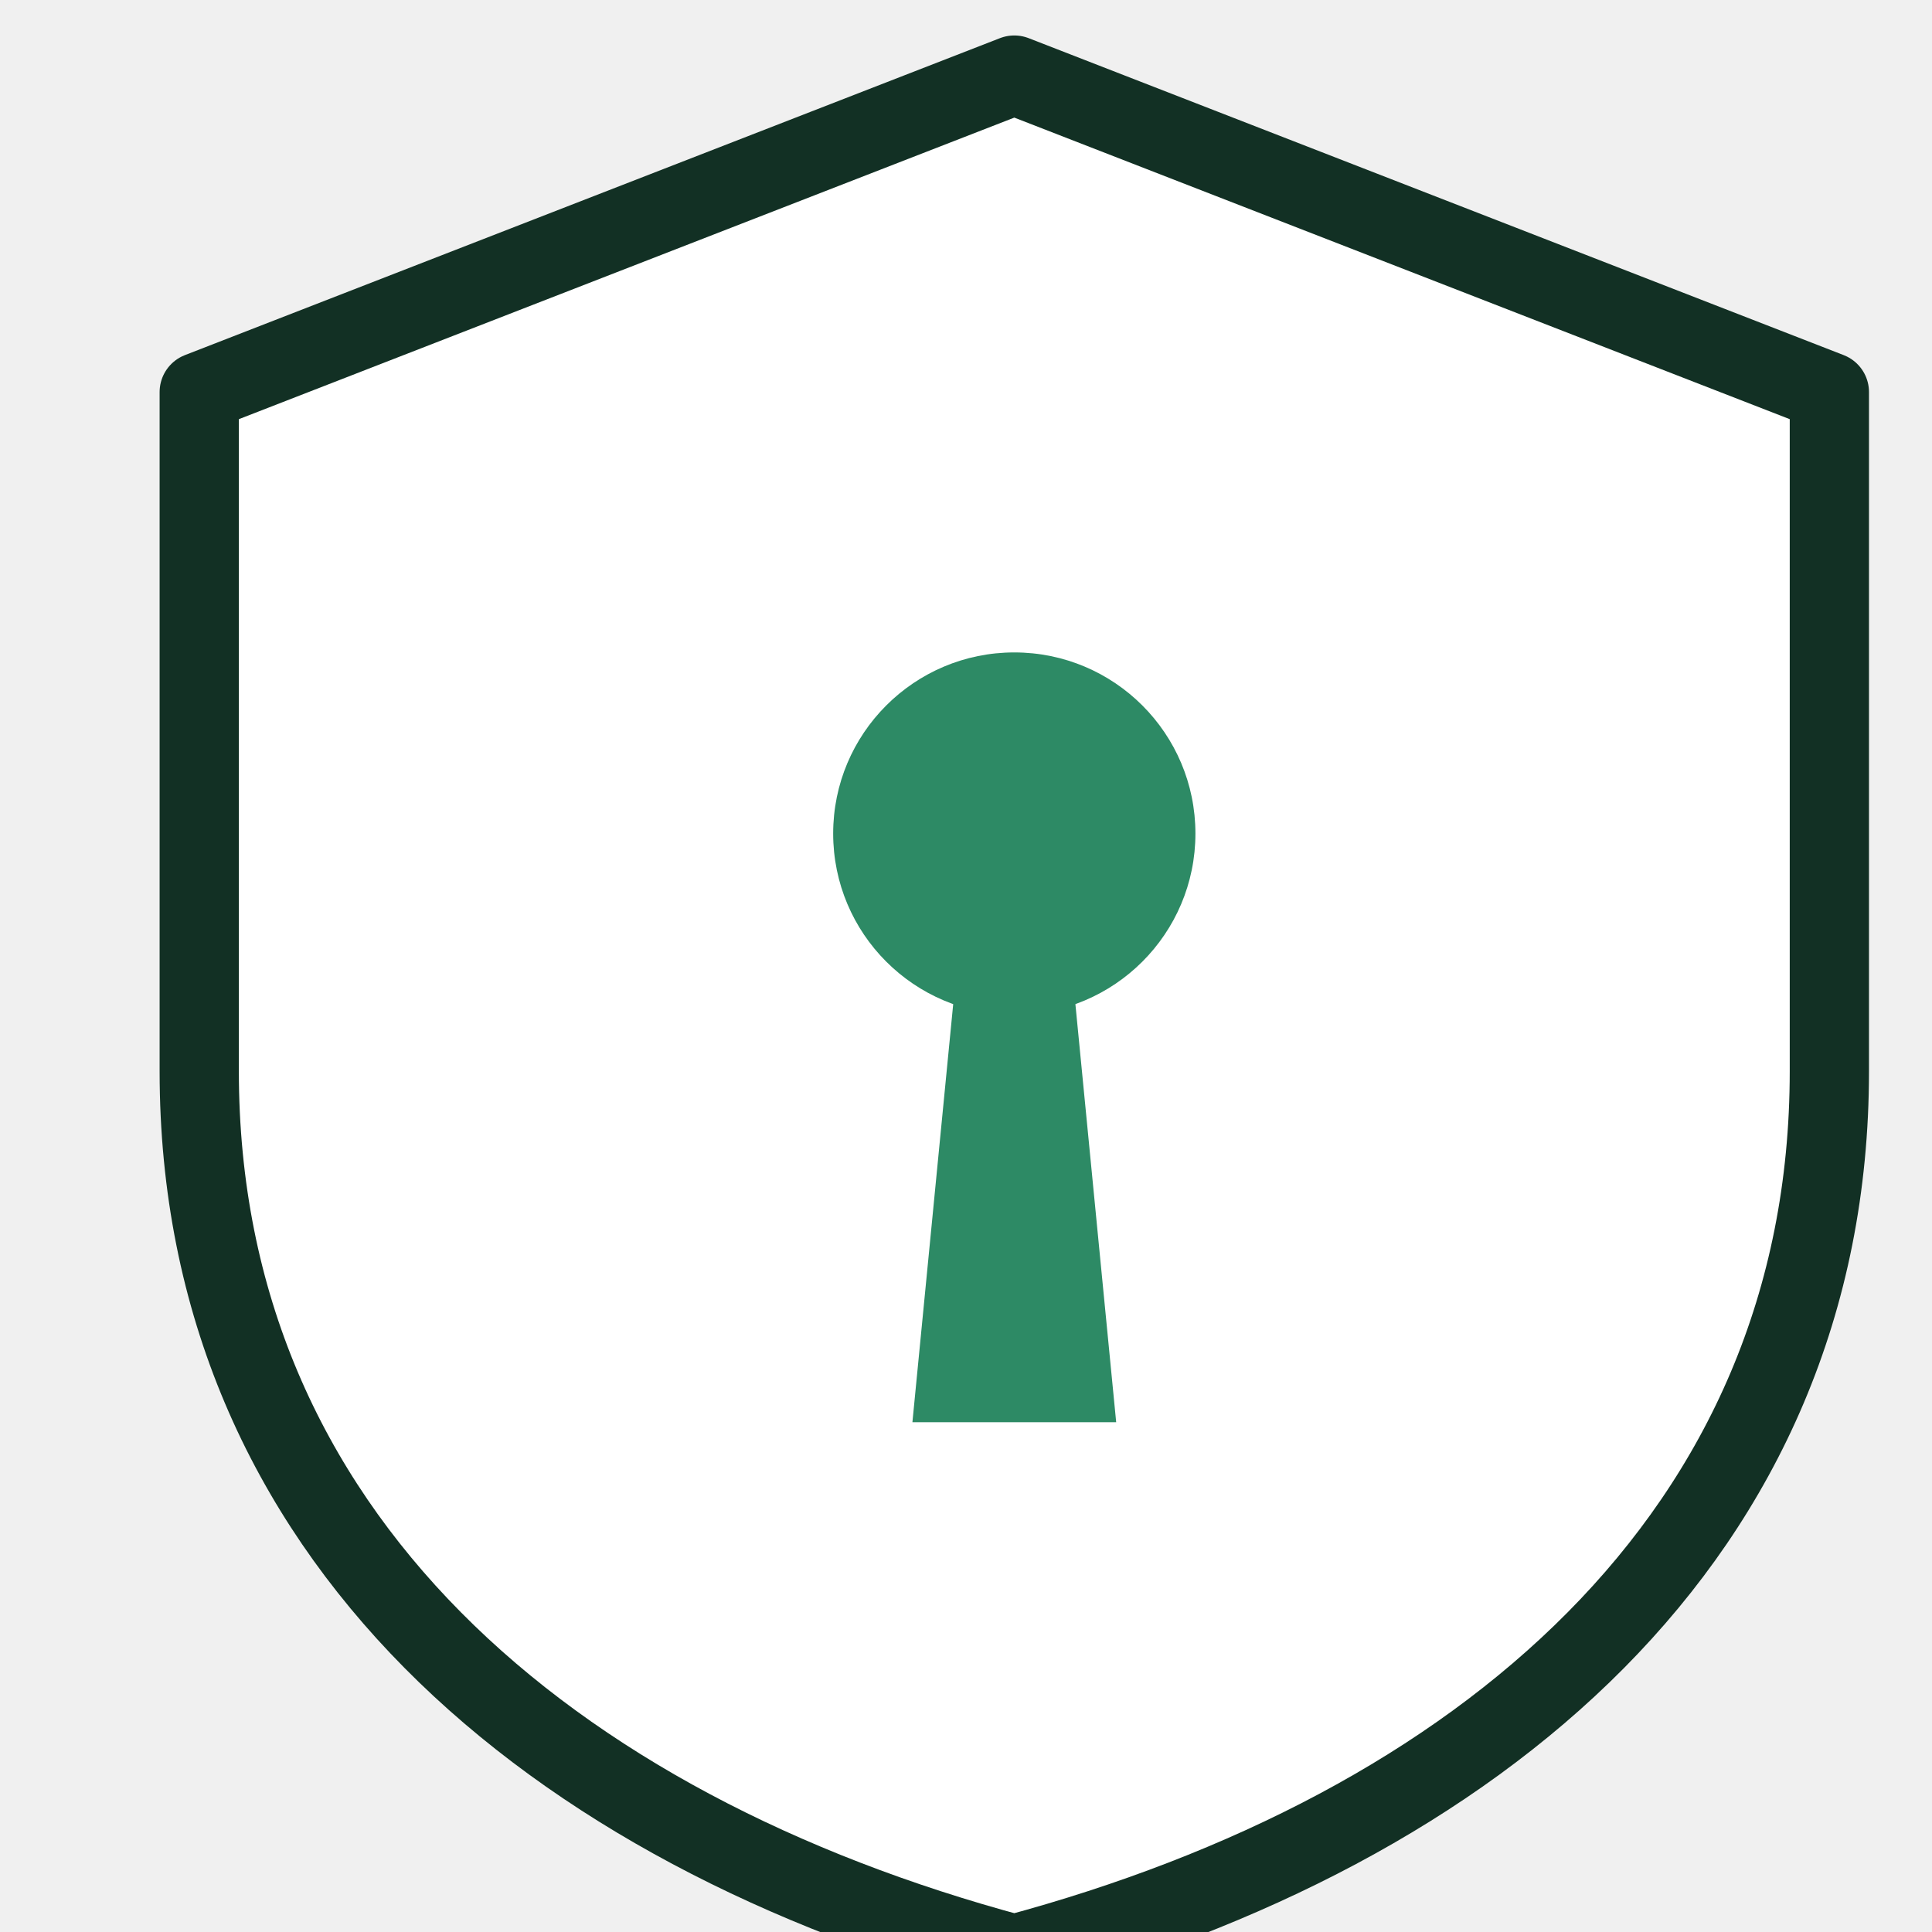
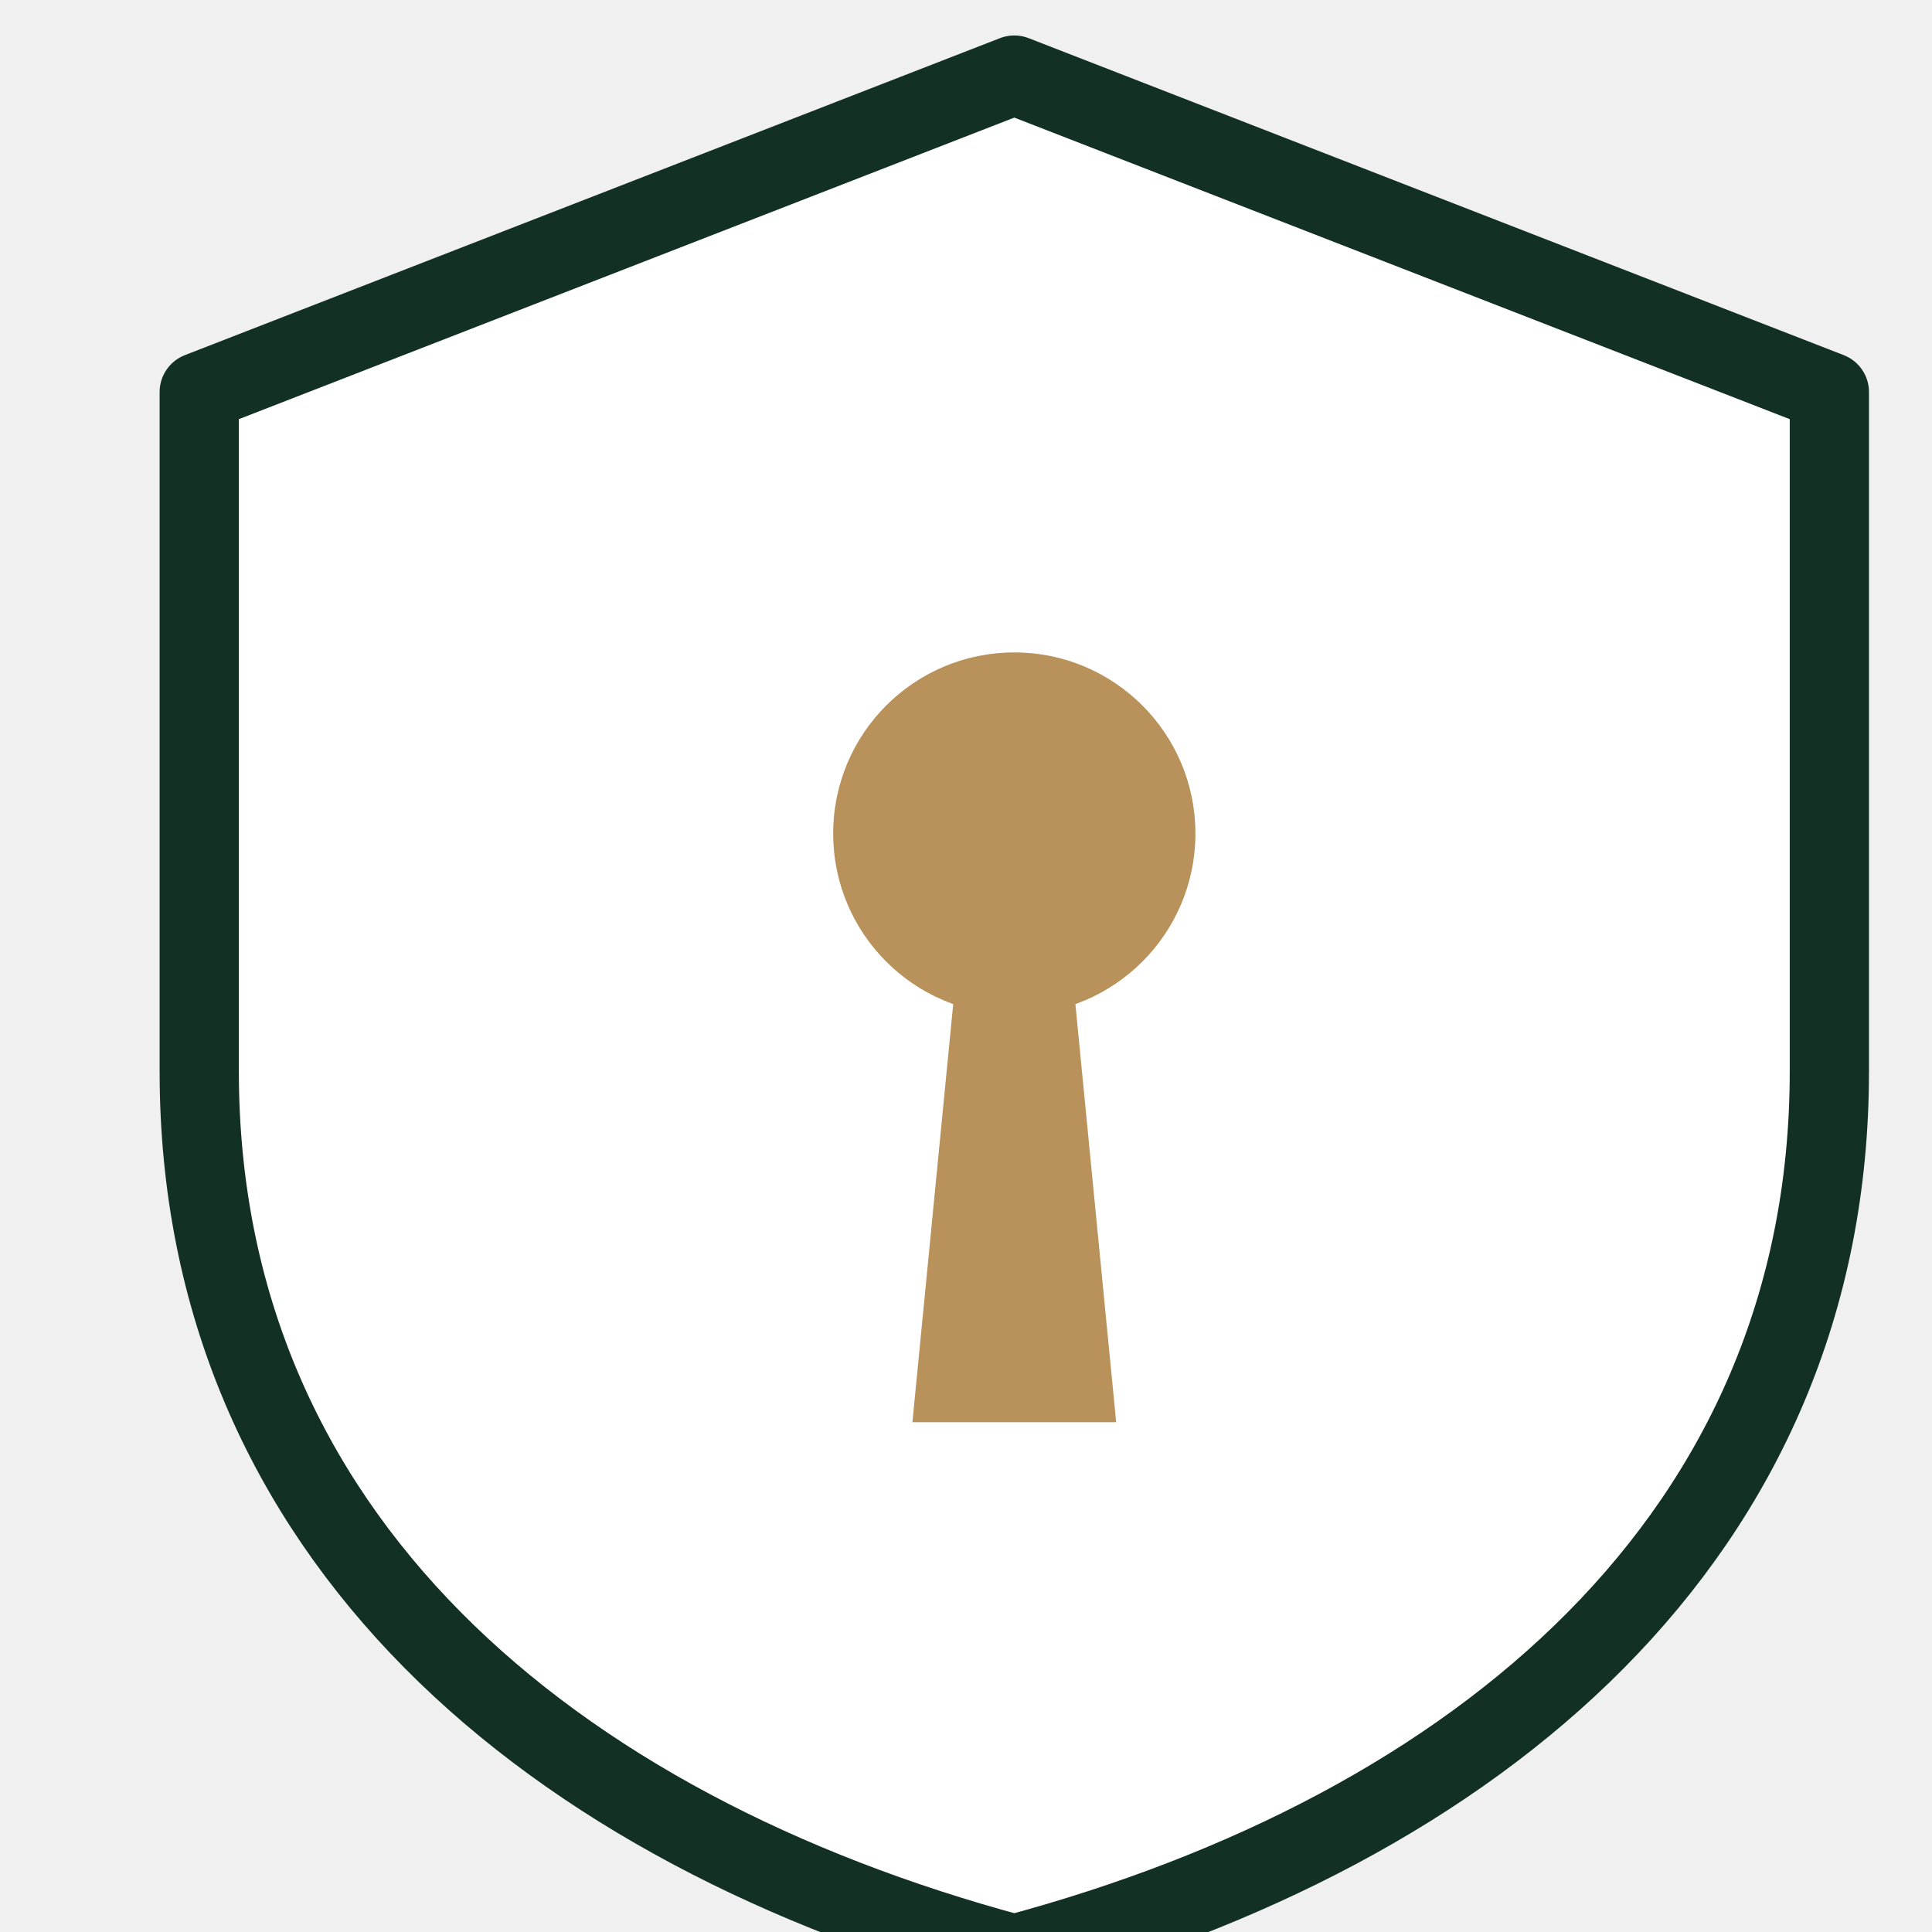
<svg xmlns="http://www.w3.org/2000/svg" viewBox="0 0 512 512">
  <g transform="translate(-115.2,-118.1) scale(1.5)">
    <path d="M256 92 L400 148 V268 C400 350 338 402 256 424 C174 402 112 350 112 268 V148 Z" fill="#FFFFFF" stroke="#123024" stroke-width="14" stroke-linejoin="round" stroke-linecap="round" />
-     <circle cx="256.0" cy="226.0" r="32.0" fill="#2D8A65" />
-     <polygon points="246.0,248.0 266.0,248.0 274.0,330.0 238.0,330.0" fill="#2D8A65" />
+     <circle cx="256.0" cy="226.0" r="32.0" fill="#B8925A" />
+     <polygon points="246.0,248.0 266.0,248.0 274.0,330.0 238.0,330.0" fill="#B8925A" />
  </g>
</svg>
